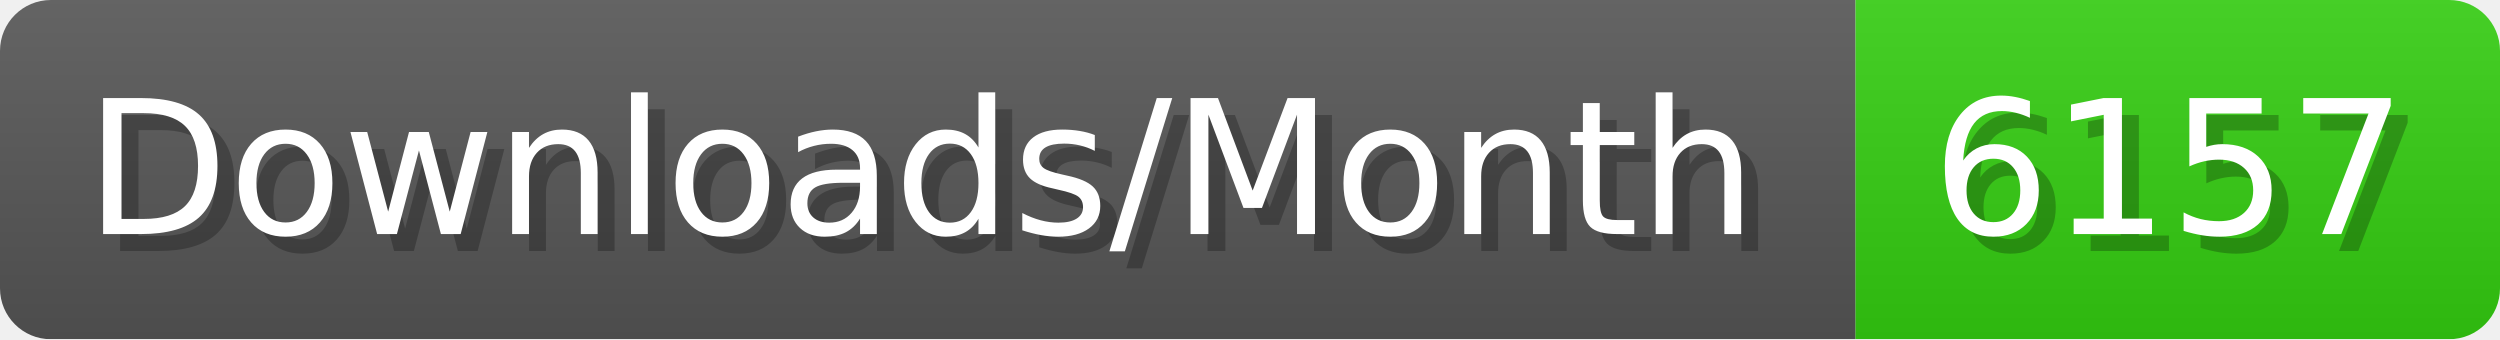
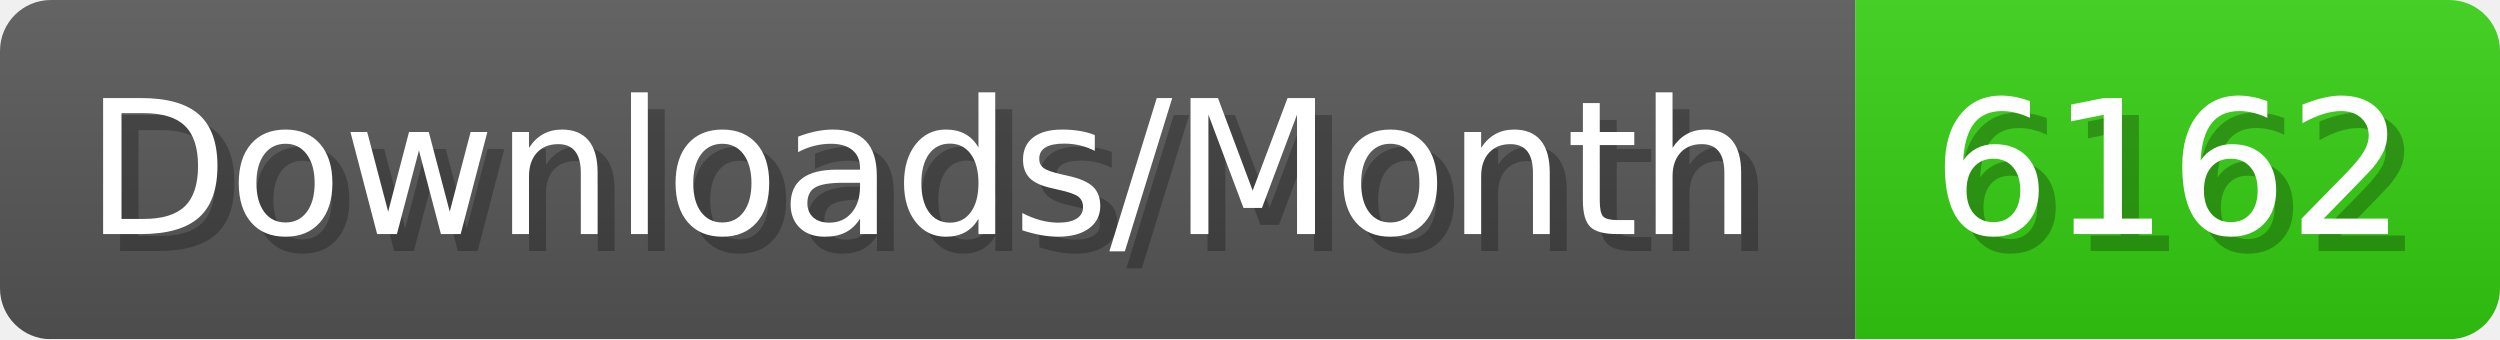
- <svg xmlns="http://www.w3.org/2000/svg" width="147.4" height="20" viewBox="0 0 1474 200" role="img" aria-label="Downloads/Month: 6157">
+ <svg xmlns="http://www.w3.org/2000/svg" width="147.4" height="20" viewBox="0 0 1474 200" role="img" aria-label="Downloads/Month: 6162">
  <linearGradient id="YlXUI" x2="0" y2="100%">
    <stop offset="0" stop-opacity=".1" stop-color="#EEE" />
    <stop offset="1" stop-opacity=".1" />
  </linearGradient>
  <mask id="JHhop">
    <rect width="1474" height="200" rx="30" fill="#FFF" />
  </mask>
  <g mask="url(#JHhop)">
    <rect width="1094" height="200" fill="#555" />
    <rect width="380" height="200" fill="#3C1" x="1094" />
    <rect width="1474" height="200" fill="url(#YlXUI)" />
  </g>
  <g aria-hidden="true" fill="#fff" text-anchor="start" font-family="Verdana,DejaVu Sans,sans-serif" font-size="110">
    <text x="60" y="148" textLength="994" fill="#000" opacity="0.25">Downloads/Month</text>
    <text x="50" y="138" textLength="994">Downloads/Month</text>
-     <text x="1149" y="148" textLength="280" fill="#000" opacity="0.25">6157</text>
-     <text x="1139" y="138" textLength="280">6157</text>
+     <text x="1149" y="148" textLength="280" fill="#000" opacity="0.25">6162</text>
+     <text x="1139" y="138" textLength="280">6162</text>
  </g>
</svg>
